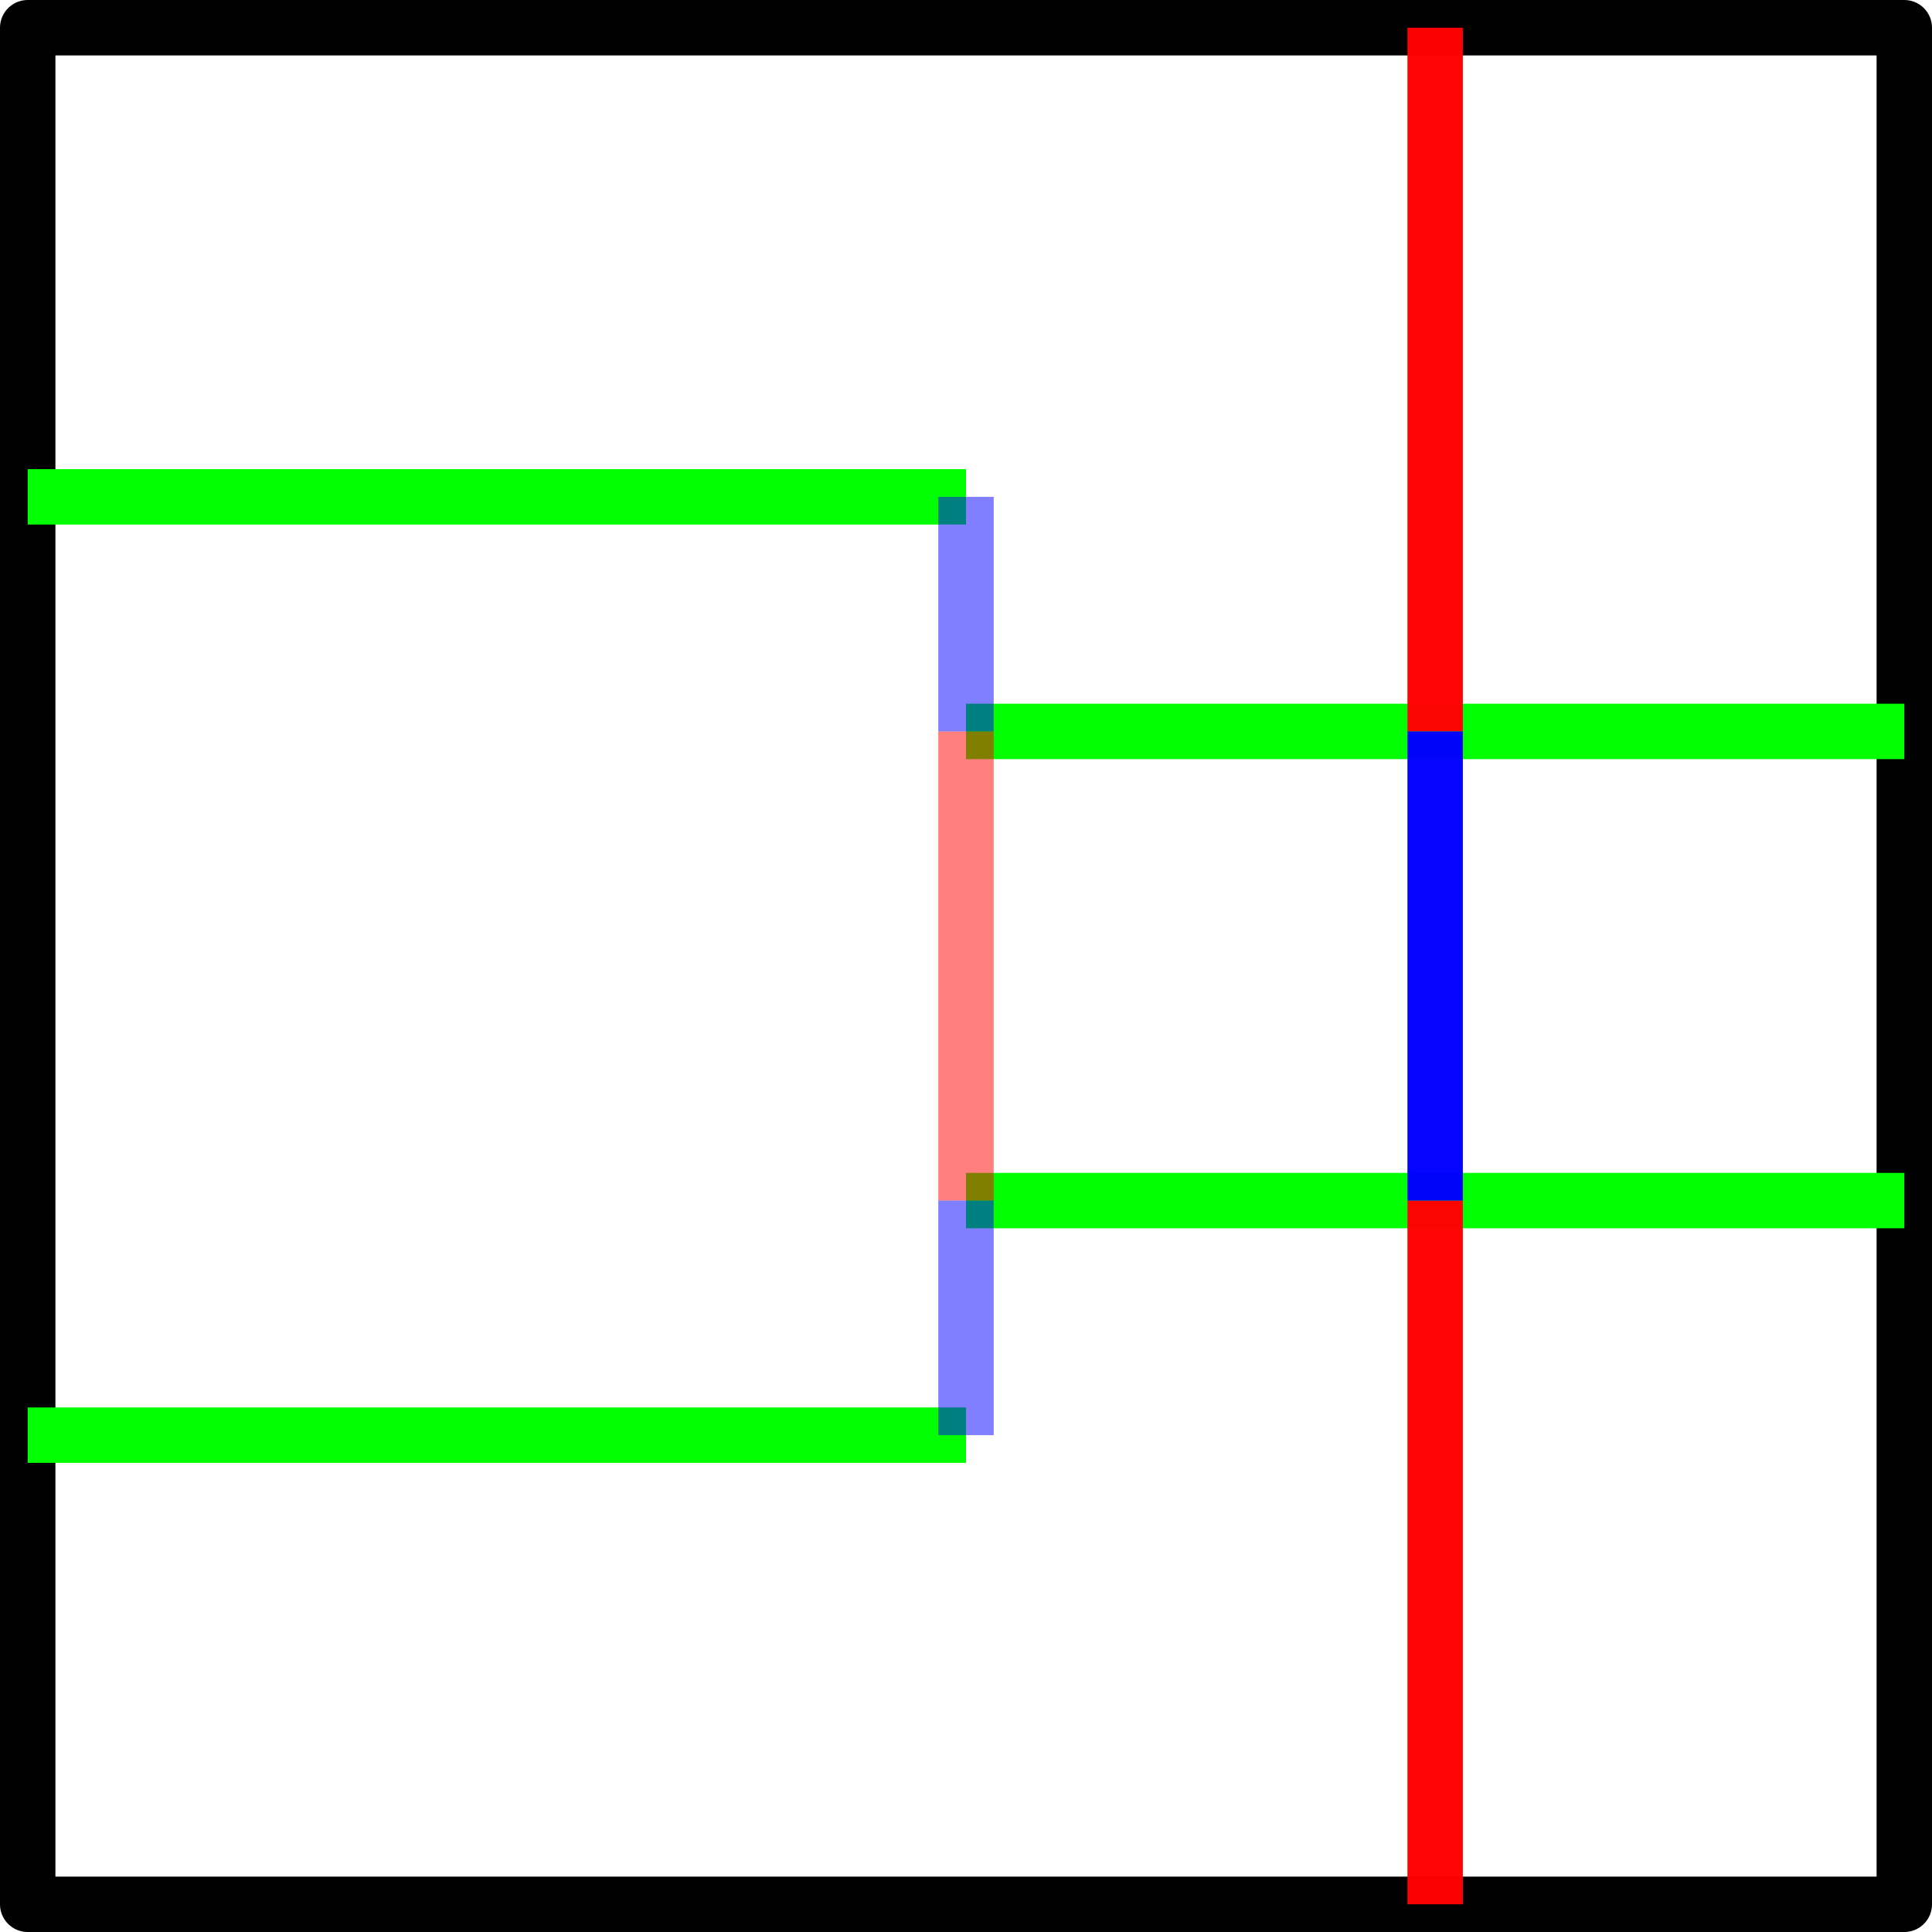
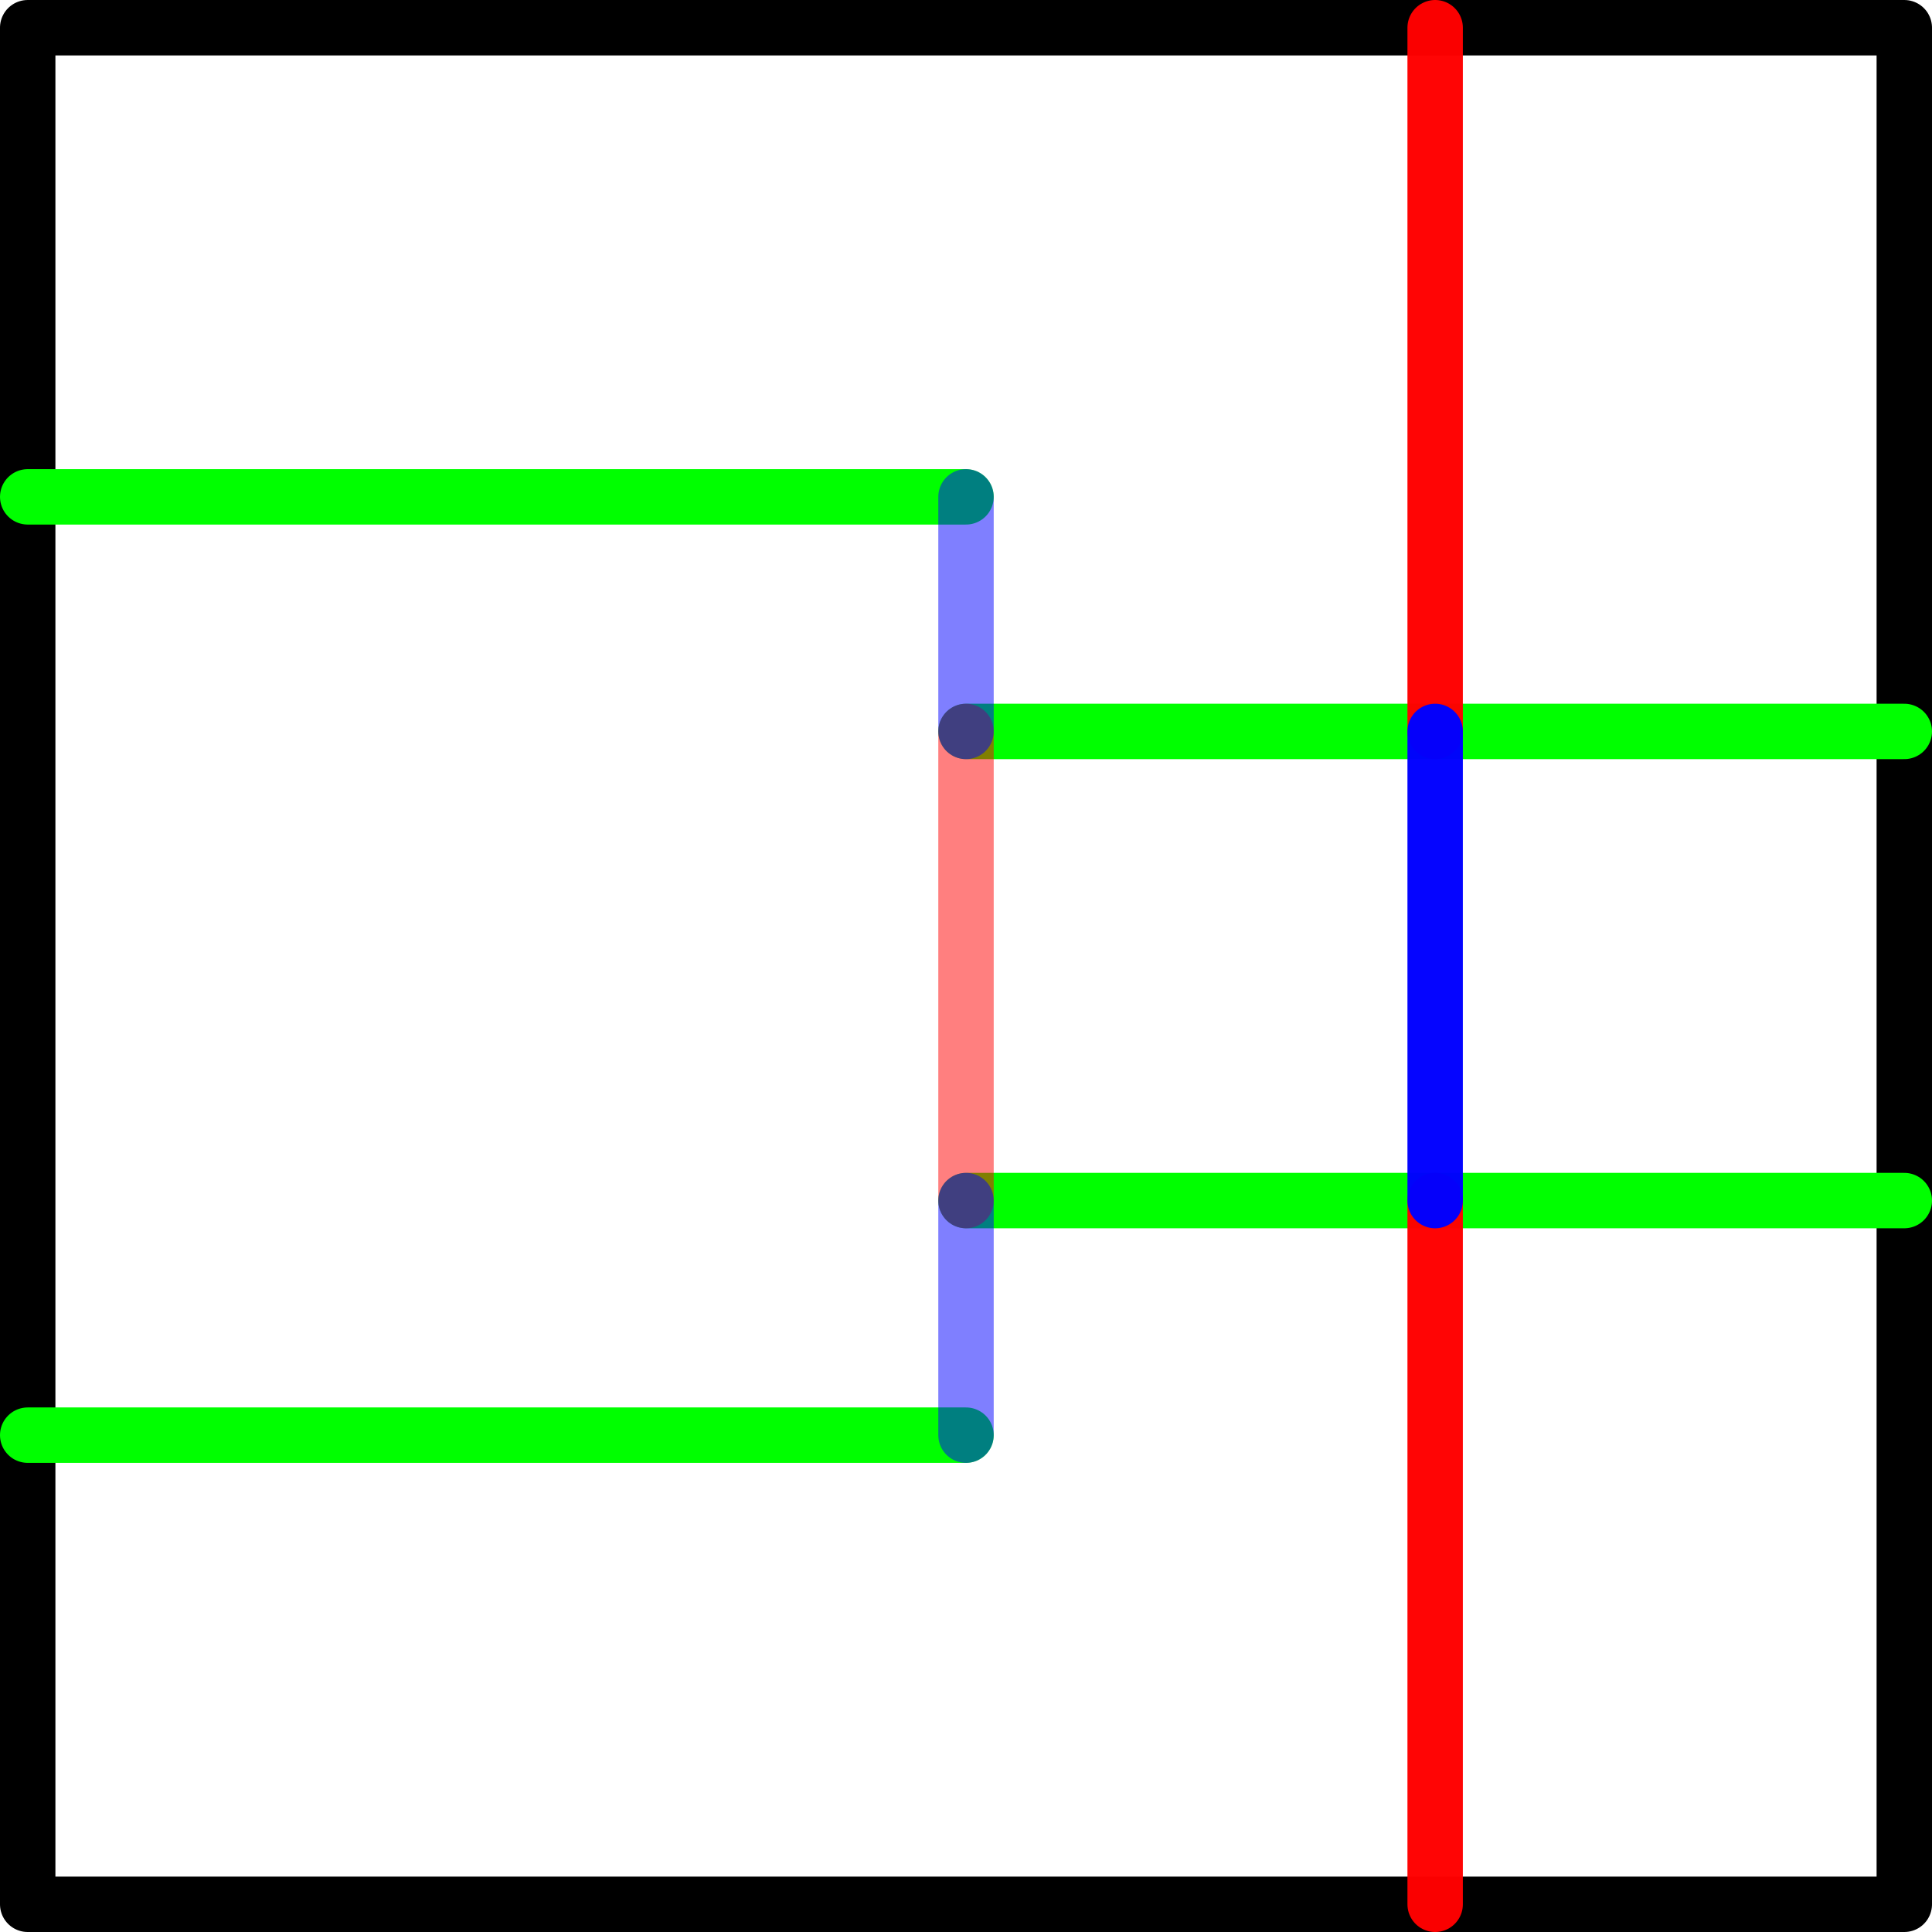
<svg xmlns="http://www.w3.org/2000/svg" width="174.333mm" height="174.333mm" viewBox="0 0 174.333 174.333" version="1.1" id="svg8">
  <defs id="defs2" />
  <g id="layer1" transform="translate(2.5,1.833333)">
    <rect style="fill:none;fill-opacity:1;stroke:#000000;stroke-width:5;stroke-linecap:round;stroke-linejoin:round;stroke-miterlimit:4;stroke-dasharray:none;stroke-dashoffset:0;stroke-opacity:1" id="rect817" width="169.333" height="169.333" x="0.667" y="-169.333" transform="rotate(90)" />
-     <path style="fill:none;fill-rule:evenodd;stroke:#00ff00;stroke-width:5;stroke-linecap:butt;stroke-linejoin:miter;stroke-miterlimit:4;stroke-dasharray:none;stroke-opacity:1" d="M 3.4666659e-6,127.667 H 84.667" id="path821" />
-     <path style="fill:none;fill-rule:evenodd;stroke:#00ff00;stroke-width:5;stroke-linecap:butt;stroke-linejoin:miter;stroke-miterlimit:4;stroke-dasharray:none;stroke-opacity:1" d="M 3.1333319e-6,43 H 84.667" id="path825" />
-     <path style="fill:none;fill-rule:evenodd;stroke:#00ff00;stroke-width:5;stroke-linecap:butt;stroke-linejoin:miter;stroke-miterlimit:4;stroke-dasharray:none;stroke-opacity:1" d="M 84.667,64.167 H 169.333" id="path825-4" />
-     <path style="fill:none;fill-rule:evenodd;stroke:#00ff00;stroke-width:5;stroke-linecap:butt;stroke-linejoin:miter;stroke-miterlimit:4;stroke-dasharray:none;stroke-opacity:1" d="M 84.667,106.5 H 169.333" id="path825-9" />
-     <path id="path829" d="M 84.667,64.167 V 106.5" style="fill:none;fill-rule:evenodd;stroke:#ff0000;stroke-width:5;stroke-linecap:butt;stroke-linejoin:miter;stroke-miterlimit:4;stroke-dasharray:none;stroke-opacity:0.502" />
-     <path style="fill:none;fill-rule:evenodd;stroke:#0000ff;stroke-width:5;stroke-linecap:butt;stroke-linejoin:miter;stroke-miterlimit:4;stroke-dasharray:none;stroke-opacity:0.502" d="M 84.667,43 V 64.167" id="path827-8" />
-     <path style="fill:none;fill-rule:evenodd;stroke:#0000ff;stroke-width:5;stroke-linecap:butt;stroke-linejoin:miter;stroke-miterlimit:4;stroke-dasharray:none;stroke-opacity:0.502" d="m 84.667,106.5 v 21.167" id="path827-8-5" />
-     <path style="fill:none;fill-rule:evenodd;stroke:#ff0000;stroke-width:5;stroke-linecap:butt;stroke-linejoin:miter;stroke-miterlimit:4;stroke-dasharray:none;stroke-opacity:0.98" d="M 127,0.667 127,64.167" id="path831-10" />
-     <path style="fill:none;fill-rule:evenodd;stroke:#ff0000;stroke-width:5;stroke-linecap:butt;stroke-linejoin:miter;stroke-miterlimit:4;stroke-dasharray:none;stroke-opacity:0.98" d="M 127,106.5 V 170" id="path831-10-8" />
-     <path style="fill:none;fill-rule:evenodd;stroke:#0000ff;stroke-width:5;stroke-linecap:butt;stroke-linejoin:miter;stroke-miterlimit:4;stroke-dasharray:none;stroke-opacity:0.98" d="m 127,64.167 0,42.333" id="path831-10-1" />
+     <path style="fill:none;fill-rule:evenodd;stroke:#00ff00;stroke-width:5;stroke-linecap:round;stroke-linejoin:miter;stroke-miterlimit:4;stroke-dasharray:none;stroke-opacity:1" d="M 3.4666659e-6,127.667 H 84.667" id="path821" />
+     <path style="fill:none;fill-rule:evenodd;stroke:#00ff00;stroke-width:5;stroke-linecap:round;stroke-linejoin:miter;stroke-miterlimit:4;stroke-dasharray:none;stroke-opacity:1" d="M 3.1333319e-6,43 H 84.667" id="path825" />
+     <path style="fill:none;fill-rule:evenodd;stroke:#00ff00;stroke-width:5;stroke-linecap:round;stroke-linejoin:miter;stroke-miterlimit:4;stroke-dasharray:none;stroke-opacity:1" d="M 84.667,64.167 H 169.333" id="path825-4" />
+     <path style="fill:none;fill-rule:evenodd;stroke:#00ff00;stroke-width:5;stroke-linecap:round;stroke-linejoin:miter;stroke-miterlimit:4;stroke-dasharray:none;stroke-opacity:1" d="M 84.667,106.5 H 169.333" id="path825-9" />
+     <path id="path829" d="M 84.667,64.167 V 106.5" style="fill:none;fill-rule:evenodd;stroke:#ff0000;stroke-width:5;stroke-linecap:round;stroke-linejoin:miter;stroke-miterlimit:4;stroke-dasharray:none;stroke-opacity:0.502" />
+     <path style="fill:none;fill-rule:evenodd;stroke:#0000ff;stroke-width:5;stroke-linecap:round;stroke-linejoin:miter;stroke-miterlimit:4;stroke-dasharray:none;stroke-opacity:0.502" d="M 84.667,43 V 64.167" id="path827-8" />
+     <path style="fill:none;fill-rule:evenodd;stroke:#0000ff;stroke-width:5;stroke-linecap:round;stroke-linejoin:miter;stroke-miterlimit:4;stroke-dasharray:none;stroke-opacity:0.502" d="m 84.667,106.5 v 21.167" id="path827-8-5" />
+     <path style="fill:none;fill-rule:evenodd;stroke:#ff0000;stroke-width:5;stroke-linecap:round;stroke-linejoin:miter;stroke-miterlimit:4;stroke-dasharray:none;stroke-opacity:0.98" d="M 127,0.667 127,64.167" id="path831-10" />
+     <path style="fill:none;fill-rule:evenodd;stroke:#ff0000;stroke-width:5;stroke-linecap:round;stroke-linejoin:miter;stroke-miterlimit:4;stroke-dasharray:none;stroke-opacity:0.98" d="M 127,106.5 V 170" id="path831-10-8" />
+     <path style="fill:none;fill-rule:evenodd;stroke:#0000ff;stroke-width:5;stroke-linecap:round;stroke-linejoin:miter;stroke-miterlimit:4;stroke-dasharray:none;stroke-opacity:0.98" d="m 127,64.167 0,42.333" id="path831-10-1" />
  </g>
</svg>
